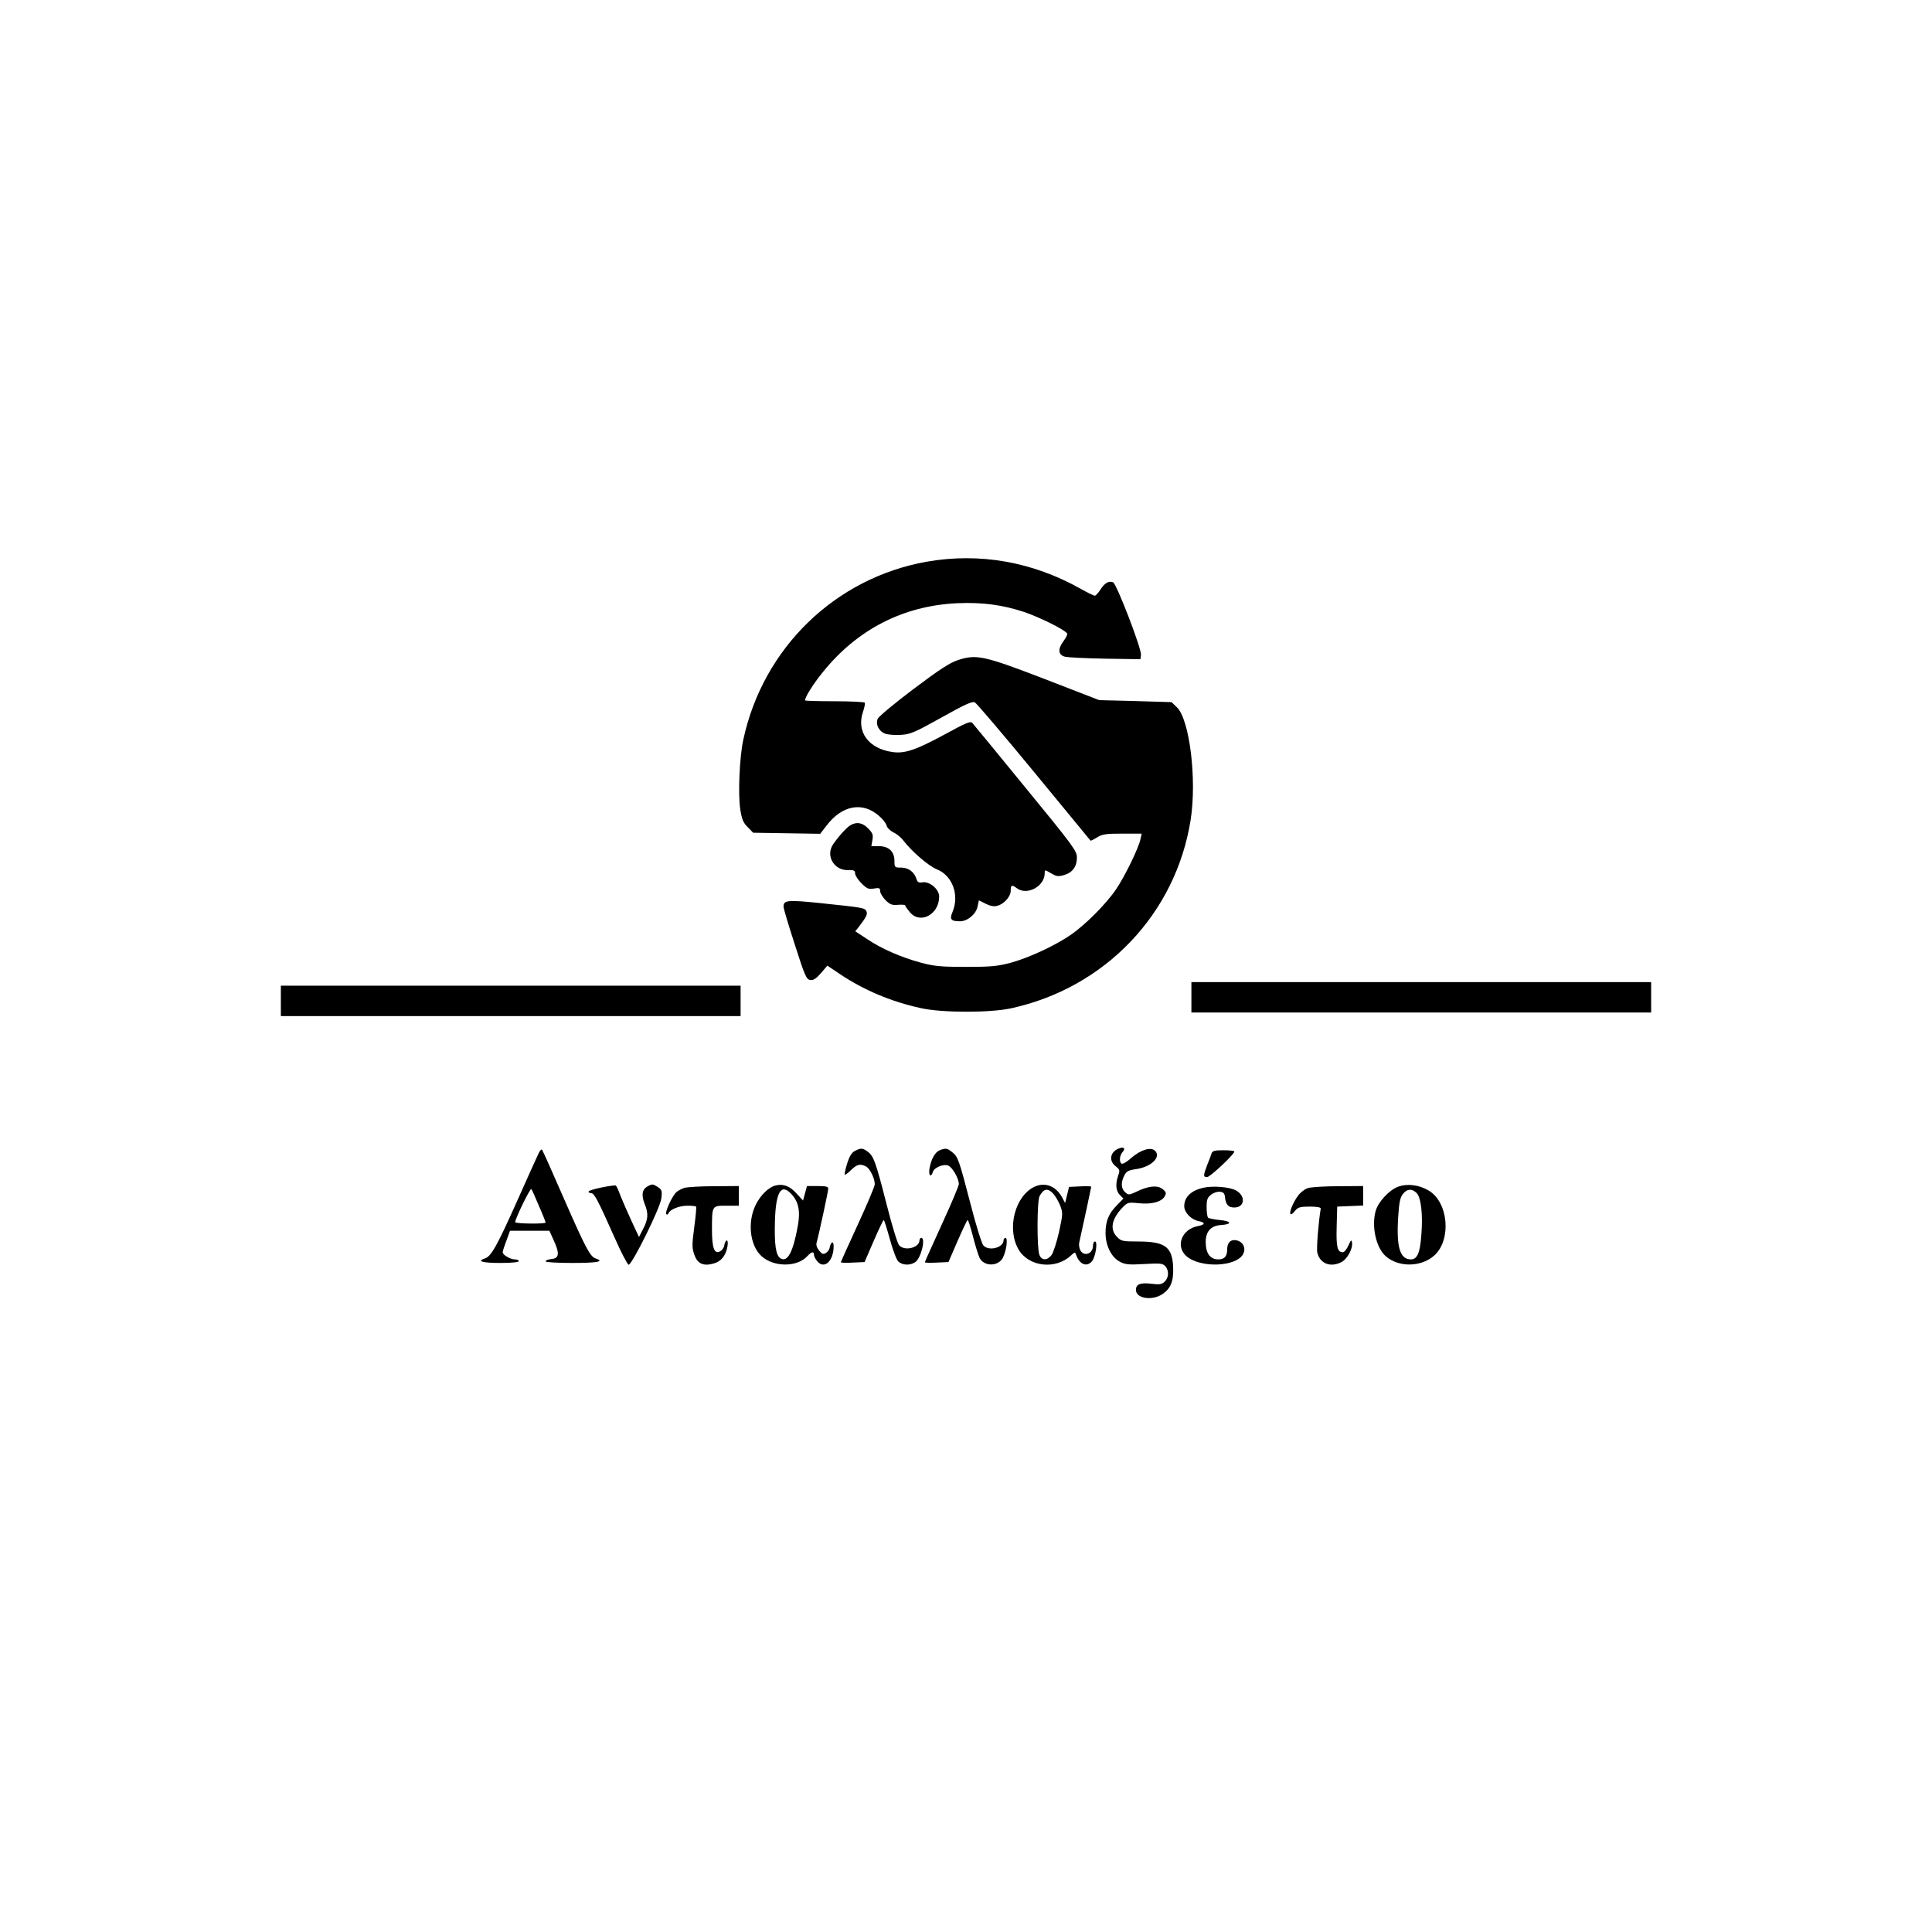
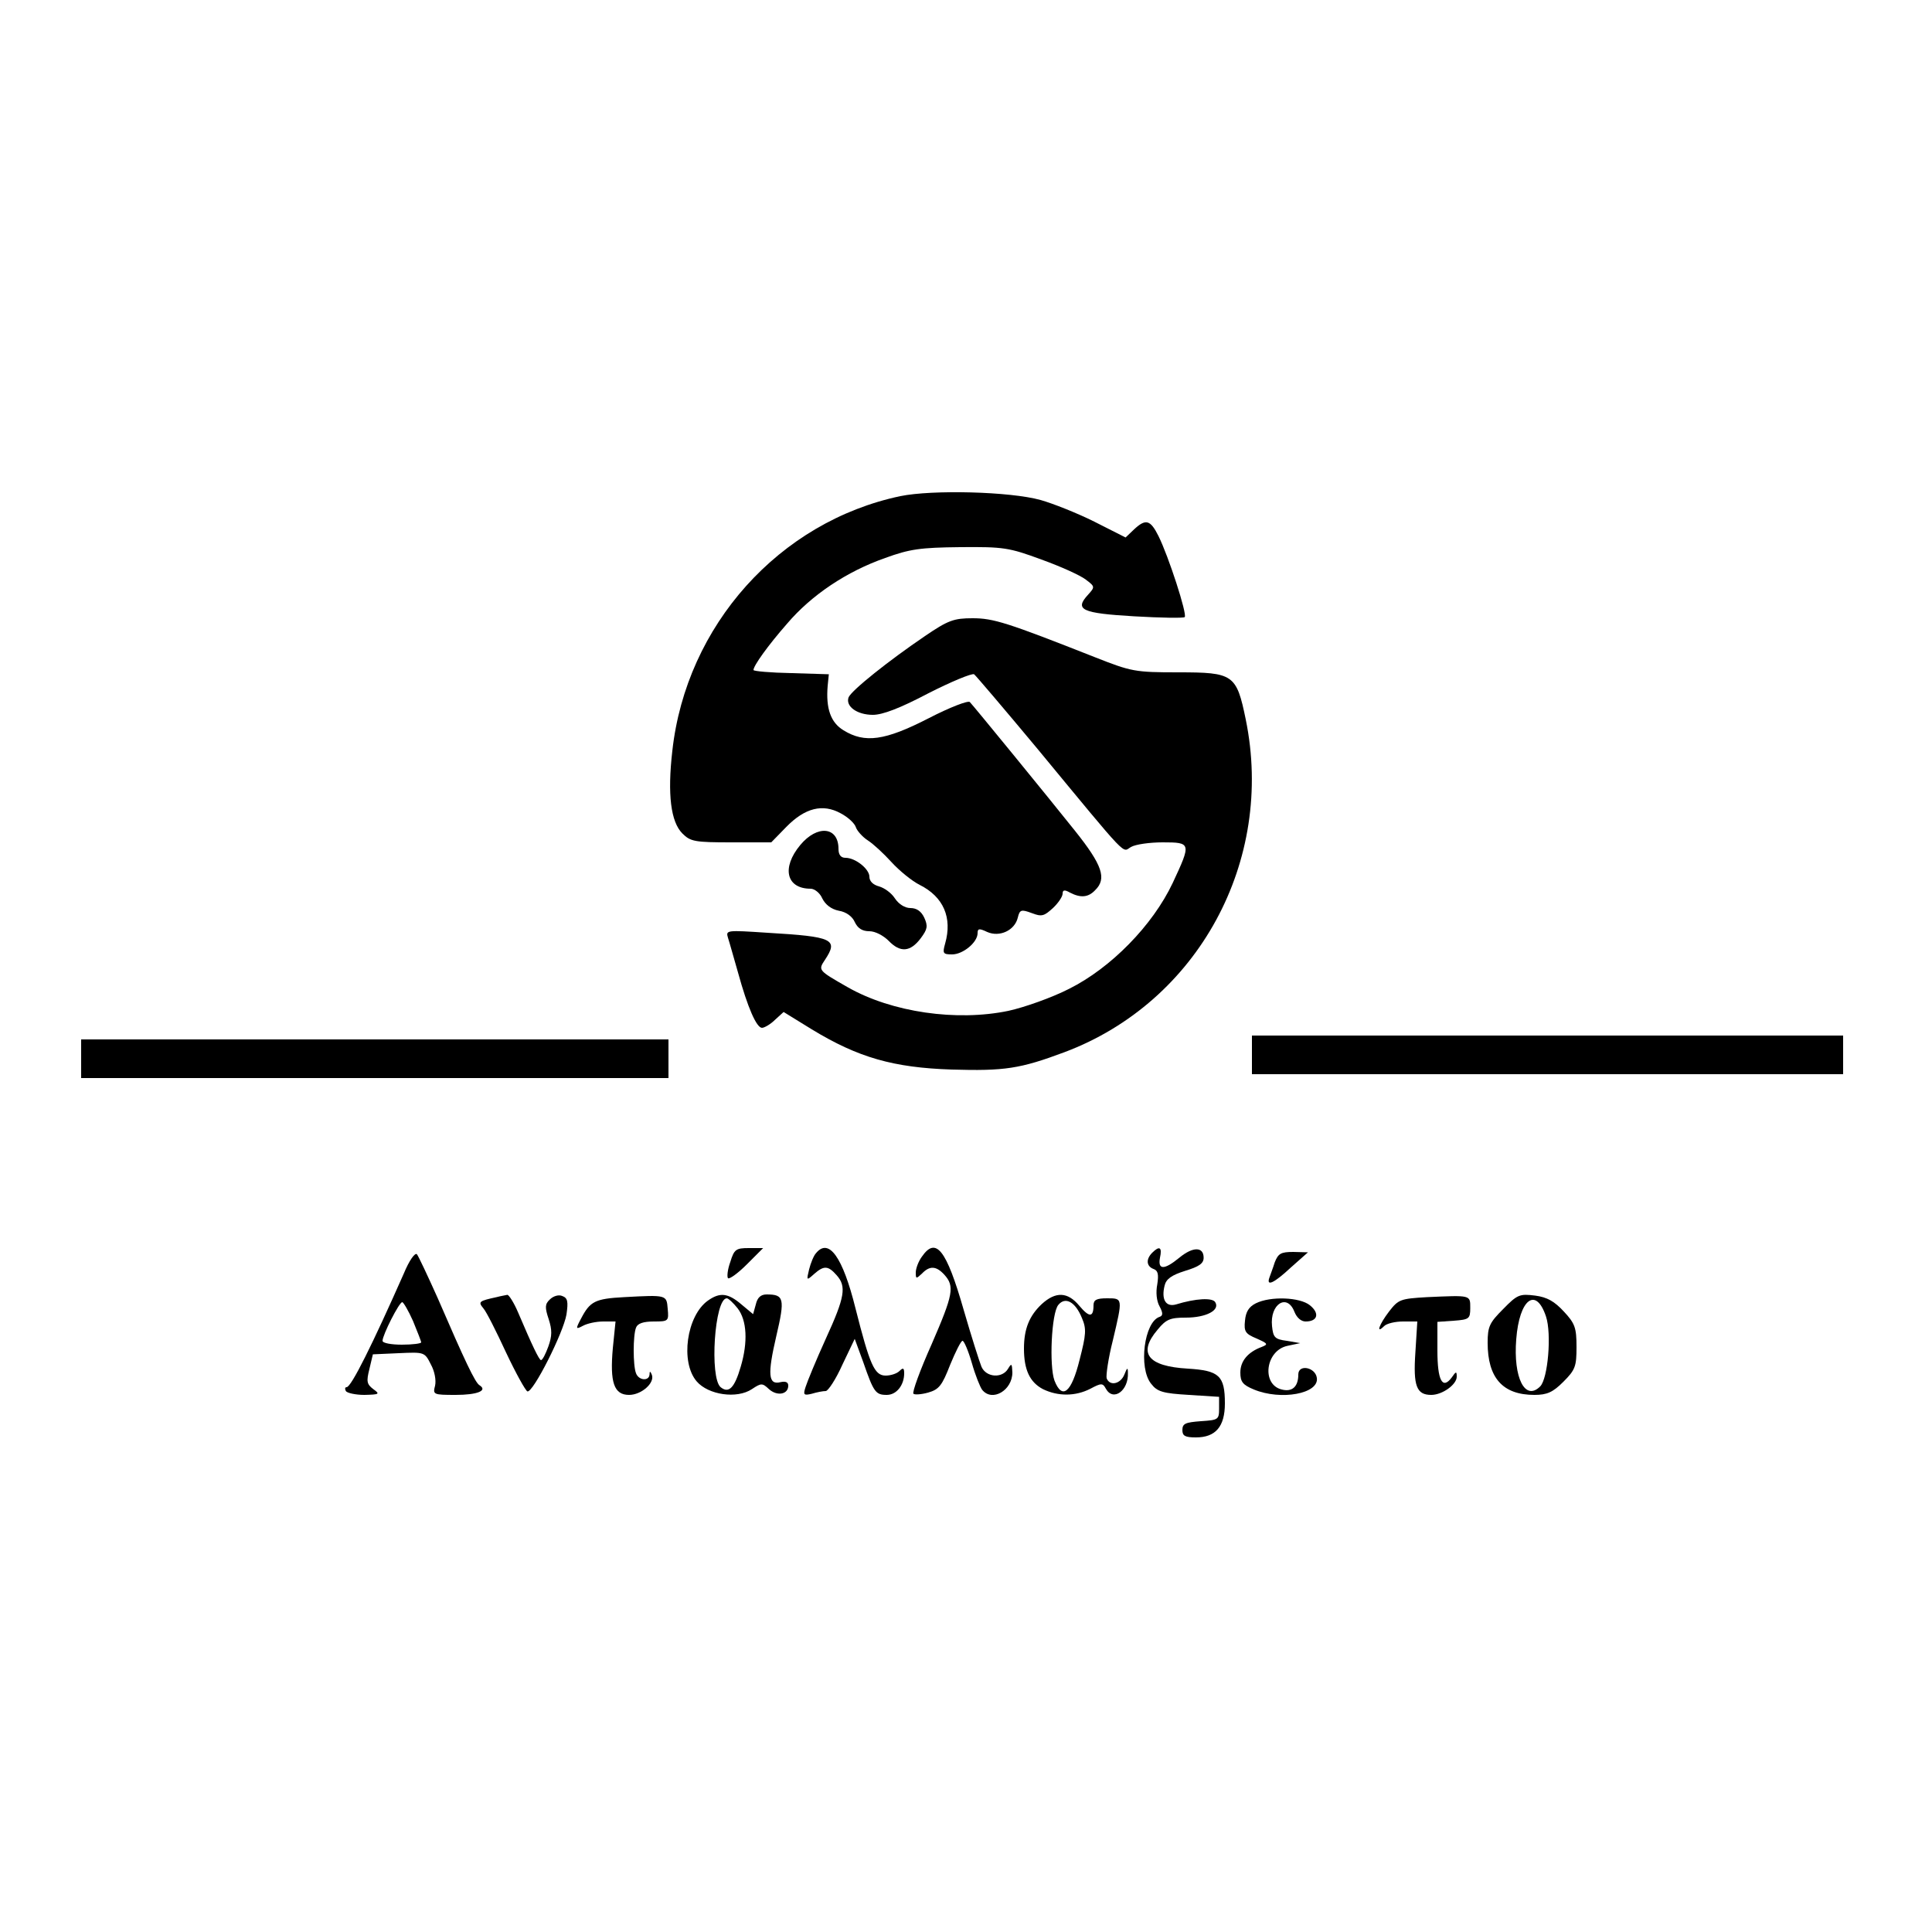
- <svg xmlns="http://www.w3.org/2000/svg" version="1.0" width="1080pt" height="1080pt" viewBox="0 0 1080 1080" preserveAspectRatio="xMidYMid meet">
-   <g transform="translate(0,1080) scale(0.1,-0.1)" fill="#000000" stroke="none">
-     <path d="M5180 7660 c-511 -91 -914 -481 -1025 -995 -21 -97 -30 -304 -17 -389 9 -56 17 -76 42 -100 l30 -31 188 -3 187 -3 34 44 c87 116 203 138 296 55 19 -16 38 -40 41 -53 3 -12 20 -29 38 -38 18 -8 44 -29 57 -47 46 -60 140 -141 185 -159 88 -35 128 -143 89 -238 -18 -42 -10 -53 42 -53 42 0 90 41 98 84 l7 33 38 -19 c24 -12 47 -17 63 -12 39 9 77 52 77 85 0 32 6 35 34 14 57 -43 156 10 156 84 0 20 0 20 36 -1 31 -18 40 -19 74 -9 46 14 70 47 70 98 0 36 -22 66 -286 388 -157 193 -292 356 -299 364 -11 11 -36 0 -155 -65 -157 -85 -222 -108 -290 -98 -134 18 -204 113 -166 224 8 24 13 47 10 52 -3 4 -79 8 -170 8 -90 0 -164 2 -164 5 0 18 47 93 99 157 193 240 451 372 752 386 141 6 252 -9 374 -49 85 -29 228 -99 240 -120 4 -5 -6 -24 -20 -43 -33 -44 -30 -77 8 -87 15 -4 116 -9 225 -11 l197 -3 3 24 c5 31 -136 398 -156 406 -24 9 -46 -3 -70 -40 -12 -19 -27 -35 -32 -35 -6 0 -41 17 -78 38 -270 152 -566 204 -862 152z" />
-     <path d="M5355 7110 c-46 -15 -104 -53 -249 -162 -104 -78 -193 -153 -199 -165 -14 -31 5 -70 40 -84 16 -6 55 -9 88 -7 54 3 77 13 228 97 130 73 172 92 186 85 10 -5 159 -180 331 -389 172 -209 314 -382 316 -384 1 -2 18 6 37 18 29 18 50 21 141 21 l108 0 -7 -32 c-10 -49 -87 -207 -136 -279 -55 -82 -176 -203 -258 -258 -89 -60 -230 -125 -331 -153 -73 -19 -109 -23 -250 -23 -141 0 -178 4 -250 23 -111 30 -220 77 -302 132 l-67 44 20 25 c42 55 49 69 43 85 -8 21 -14 22 -243 46 -201 21 -221 19 -221 -19 0 -9 28 -104 63 -211 56 -176 65 -195 86 -198 18 -3 33 7 60 38 l36 42 70 -47 c134 -90 288 -155 455 -191 118 -26 381 -26 500 -1 527 114 923 528 1006 1055 35 226 -6 560 -77 628 l-30 29 -202 6 -202 5 -302 117 c-343 132 -385 141 -488 107z" />
-     <path d="M4754 6187 c-21 -12 -67 -63 -97 -107 -43 -63 5 -146 83 -144 33 1 40 -2 40 -18 0 -11 16 -36 35 -55 31 -31 40 -35 70 -30 30 5 35 3 35 -14 0 -11 14 -34 30 -51 26 -25 37 -29 70 -26 22 2 40 0 40 -3 0 -4 12 -21 26 -38 58 -70 164 -13 164 87 0 41 -52 85 -92 80 -21 -4 -29 0 -34 16 -12 41 -45 66 -86 66 -37 0 -38 1 -38 38 0 52 -32 82 -88 82 l-41 0 6 35 c5 29 1 39 -25 65 -32 32 -63 37 -98 17z" />
-     <path d="M6660 5225 l0 -85 1285 0 1285 0 0 85 0 85 -1285 0 -1285 0 0 -85z" />
-     <path d="M1570 5205 l0 -85 1285 0 1285 0 0 85 0 85 -1285 0 -1285 0 0 -85z" />
-     <path d="M6260 4382 c-53 -17 -65 -69 -24 -101 24 -19 25 -23 15 -52 -17 -48 -13 -87 9 -109 l20 -20 -36 -37 c-46 -46 -64 -89 -64 -156 0 -70 33 -136 80 -160 30 -16 50 -18 136 -13 89 5 103 4 118 -12 22 -25 20 -65 -4 -87 -16 -15 -30 -17 -76 -11 -61 7 -84 -3 -84 -35 0 -47 88 -62 147 -24 48 32 64 73 61 152 -5 114 -46 143 -198 143 -83 0 -93 2 -115 25 -42 41 -32 99 28 163 30 31 33 32 93 26 72 -8 129 8 145 39 10 17 8 24 -12 40 -28 23 -80 18 -147 -15 -41 -19 -44 -19 -62 -3 -24 21 -25 55 -5 94 11 23 23 29 62 35 86 11 146 67 110 103 -23 23 -80 6 -132 -39 -24 -22 -49 -37 -55 -33 -15 9 -12 46 6 66 16 18 8 29 -16 21z" />
-     <path d="M3011 4353 c-8 -16 -63 -138 -123 -273 -112 -250 -143 -304 -178 -315 -47 -15 -13 -25 85 -25 63 0 105 4 105 10 0 6 -10 10 -23 10 -24 0 -67 25 -67 40 0 5 9 34 21 65 l20 55 110 0 110 0 25 -55 c33 -72 30 -99 -13 -103 -18 -2 -33 -7 -33 -13 0 -5 63 -9 150 -9 139 0 182 8 130 25 -31 10 -56 57 -180 340 -62 143 -116 263 -120 268 -4 4 -12 -5 -19 -20z m2 -295 c21 -47 37 -89 37 -92 0 -9 -170 -7 -170 2 -1 18 84 192 90 185 4 -4 23 -47 43 -95z" />
-     <path d="M4780 4367 c-18 -9 -31 -29 -44 -70 -10 -32 -16 -60 -14 -63 3 -3 19 9 36 26 33 32 51 36 84 19 21 -12 48 -66 48 -99 0 -12 -43 -113 -95 -226 -52 -113 -95 -208 -95 -210 0 -3 30 -4 67 -2 l66 3 51 118 c28 64 53 117 56 117 3 0 18 -48 34 -106 16 -59 37 -115 47 -125 23 -23 67 -24 96 -4 32 23 59 135 33 135 -5 0 -10 -6 -10 -13 0 -42 -83 -63 -114 -28 -9 10 -41 114 -72 237 -59 231 -71 264 -106 288 -27 19 -35 19 -68 3z" />
-     <path d="M5253 4370 c-26 -10 -48 -50 -57 -102 -7 -39 8 -54 19 -19 7 24 57 45 84 36 23 -7 61 -72 61 -104 0 -10 -43 -112 -95 -225 -52 -114 -95 -209 -95 -212 0 -3 30 -4 66 -2 l66 3 51 118 c28 64 53 117 56 117 4 0 17 -42 30 -92 13 -51 30 -105 37 -120 26 -50 107 -48 131 3 19 38 28 109 14 109 -6 0 -11 -6 -11 -13 0 -42 -83 -63 -113 -29 -9 10 -42 115 -72 233 -65 250 -70 263 -103 289 -27 22 -36 23 -69 10z" />
-     <path d="M6773 4353 c-3 -10 -14 -40 -25 -66 -22 -59 -23 -67 0 -67 16 0 152 127 152 143 0 4 -27 7 -60 7 -49 0 -62 -3 -67 -17z" />
-     <path d="M3363 4162 c-40 -8 -73 -18 -73 -23 0 -5 7 -9 15 -9 17 0 37 -38 130 -247 37 -84 73 -153 79 -153 20 1 178 320 183 371 5 43 3 49 -22 65 -25 16 -30 16 -54 3 -32 -18 -37 -48 -17 -100 22 -53 19 -86 -9 -139 l-23 -45 -42 90 c-23 50 -51 114 -62 142 -10 29 -22 54 -26 56 -4 2 -40 -3 -79 -11z" />
-     <path d="M4335 4173 c-39 -10 -84 -54 -111 -109 -47 -97 -32 -227 33 -286 69 -63 201 -62 257 1 22 24 36 27 36 7 0 -8 8 -24 18 -36 39 -48 92 0 92 83 0 33 -15 27 -22 -7 -1 -10 -11 -24 -21 -30 -15 -9 -22 -7 -38 13 -13 16 -18 32 -14 45 12 42 65 287 65 301 0 12 -14 15 -60 15 l-59 0 -11 -41 -11 -40 -37 40 c-37 41 -74 55 -117 44z m89 -48 c40 -43 51 -95 36 -177 -26 -146 -58 -207 -97 -182 -26 16 -35 76 -31 210 5 163 35 211 92 149z" />
-     <path d="M5785 4167 c-111 -50 -159 -236 -91 -352 57 -97 207 -114 293 -33 22 20 23 20 29 2 19 -52 58 -68 87 -36 21 23 35 112 18 112 -6 0 -11 -10 -11 -23 0 -46 -50 -64 -71 -26 -6 12 -9 31 -6 43 22 98 67 308 67 312 0 3 -28 4 -62 2 l-62 -3 -11 -45 -11 -45 -16 30 c-34 64 -94 88 -153 62z m102 -39 c12 -13 29 -42 39 -66 16 -42 16 -47 -6 -149 -13 -57 -32 -116 -42 -129 -25 -32 -56 -31 -68 2 -14 36 -13 300 1 327 23 43 46 47 76 15z" />
-     <path d="M7815 4166 c-49 -18 -111 -85 -125 -135 -24 -87 2 -205 56 -253 72 -64 200 -62 273 5 96 88 77 298 -33 362 -54 32 -119 40 -171 21z m104 -35 c25 -25 36 -123 26 -239 -7 -96 -23 -132 -58 -132 -61 0 -82 68 -71 238 5 80 11 108 26 127 23 30 51 32 77 6z" />
-     <path d="M3826 4160 c-15 -5 -36 -16 -45 -24 -24 -22 -66 -114 -56 -123 4 -5 10 -2 12 5 8 21 60 42 106 42 24 0 46 -2 48 -5 3 -2 -2 -54 -10 -115 -13 -97 -13 -116 0 -153 17 -50 49 -66 105 -51 45 11 72 45 81 99 6 41 -11 41 -19 1 -1 -10 -11 -24 -21 -30 -33 -20 -47 16 -47 118 0 138 -1 136 81 136 l69 0 0 55 0 55 -137 -1 c-76 0 -151 -5 -167 -9z" />
-     <path d="M6730 4161 c-71 -15 -110 -52 -110 -104 0 -35 39 -75 80 -83 40 -8 38 -20 -4 -28 -89 -17 -126 -110 -66 -166 77 -71 286 -63 321 13 14 32 -2 64 -36 73 -34 8 -55 -11 -55 -50 0 -39 -15 -56 -49 -56 -47 0 -71 34 -71 98 0 58 29 90 85 94 65 4 60 22 -7 28 -31 3 -60 9 -65 13 -4 5 -8 31 -8 59 0 41 4 53 24 69 14 11 36 19 50 17 21 -2 27 -9 29 -33 5 -40 19 -55 52 -55 59 0 65 66 8 96 -36 19 -127 26 -178 15z" />
-     <path d="M7313 4159 c-18 -5 -43 -24 -56 -42 -47 -63 -63 -142 -18 -86 16 20 28 24 83 24 39 0 62 -4 61 -11 -12 -70 -25 -226 -19 -247 15 -61 74 -84 135 -52 32 16 64 75 59 108 -3 19 -6 17 -20 -15 -10 -21 -23 -38 -31 -38 -31 0 -38 27 -35 141 l3 114 73 3 72 3 0 54 0 55 -137 -1 c-76 0 -152 -5 -170 -10z" />
+ <svg xmlns="http://www.w3.org/2000/svg" version="1.0" width="500pt" height="500pt" viewBox="0 0 500 500" preserveAspectRatio="xMidYMid meet">
+   <g transform="translate(0,500) scale(0.1,-0.1)" fill="#000000" stroke="none">
+     <path d="M2330 3716 c-313 -66 -554 -334 -590 -659 -13 -113 -4 -184 26 -214 21 -21 32 -23 127 -23 l103 0 39 40 c48 49 94 61 141 35 19 -10 36 -26 39 -36 3 -9 17 -25 31 -34 14 -9 41 -34 61 -56 20 -22 53 -49 73 -59 62 -31 85 -85 66 -152 -7 -25 -6 -28 18 -28 28 0 66 31 66 55 0 12 4 13 25 3 32 -14 71 4 79 37 5 21 9 22 36 12 26 -10 32 -8 55 13 14 13 25 30 25 37 0 10 5 11 19 3 27 -14 47 -13 65 6 31 30 19 65 -52 154 -71 89 -259 319 -272 333 -4 5 -53 -14 -107 -42 -113 -58 -165 -65 -220 -31 -33 20 -46 56 -41 115 l3 30 -97 3 c-54 1 -98 5 -98 8 0 11 37 63 87 120 63 74 154 135 254 170 63 23 91 27 194 28 112 1 126 -1 210 -32 50 -18 101 -41 115 -52 24 -18 24 -19 6 -39 -36 -39 -17 -48 119 -56 69 -4 128 -5 131 -2 7 7 -42 158 -68 210 -21 42 -33 45 -63 17 l-22 -21 -81 41 c-44 22 -107 47 -139 56 -79 22 -280 27 -363 10z" />
+     <path d="M2394 3354 c-93 -63 -191 -141 -198 -159 -8 -23 22 -45 63 -45 25 0 70 17 144 56 59 30 112 52 118 49 5 -4 79 -91 164 -193 242 -293 218 -267 242 -254 12 7 49 12 82 12 74 0 74 -2 26 -105 -52 -110 -160 -220 -268 -274 -45 -23 -116 -48 -157 -57 -134 -28 -302 -4 -416 61 -77 44 -77 44 -59 71 35 53 22 60 -149 70 -106 7 -108 7 -102 -13 4 -12 15 -52 26 -90 25 -91 48 -143 62 -143 6 0 22 9 34 21 l22 20 73 -45 c120 -73 211 -99 362 -104 137 -4 177 2 292 45 346 130 544 495 469 861 -24 117 -32 122 -175 122 -112 0 -121 2 -215 39 -228 90 -263 101 -317 101 -48 0 -63 -5 -123 -46z" />
+     <path d="M2071 2813 c-49 -59 -36 -113 27 -113 10 0 24 -11 30 -25 8 -16 23 -28 43 -32 19 -3 35 -15 41 -29 8 -17 20 -24 38 -24 15 0 36 -11 50 -25 30 -31 56 -29 83 7 17 23 19 31 9 53 -8 17 -20 25 -36 25 -14 0 -30 10 -40 25 -9 14 -27 27 -41 31 -15 4 -25 13 -25 25 0 20 -36 49 -62 49 -12 0 -18 8 -18 23 0 58 -55 63 -99 10z" />
+     <path d="M3240 2270 l0 -50 765 0 765 0 0 50 0 50 -765 0 -765 0 0 -50z" />
+     <path d="M210 2260 l0 -50 760 0 760 0 0 50 0 50 -760 0 -760 0 0 -50z" />
+     <path d="M1890 1734 c-7 -19 -9 -38 -6 -42 4 -3 26 13 49 36 l42 42 -37 0 c-33 0 -38 -3 -48 -36z" />
+     <path d="M2112 1757 c-6 -6 -14 -26 -18 -42 -7 -29 -7 -30 13 -12 25 22 36 22 58 -3 26 -29 22 -56 -28 -165 -25 -55 -48 -111 -52 -124 -7 -21 -5 -23 16 -18 13 4 29 7 36 7 6 0 26 30 43 68 l32 67 22 -60 c27 -78 32 -85 61 -85 25 0 45 25 45 56 0 14 -3 15 -12 6 -7 -7 -23 -12 -36 -12 -29 0 -41 28 -78 174 -33 133 -69 183 -102 143z" />
+     <path d="M2386 1748 c-9 -12 -16 -31 -16 -41 0 -17 1 -17 16 -3 20 21 37 20 58 -3 27 -30 23 -51 -33 -180 -30 -67 -51 -125 -47 -128 3 -3 20 -2 38 3 28 8 36 18 57 72 14 34 28 62 32 62 4 0 15 -26 24 -57 9 -32 22 -64 27 -70 26 -32 78 -1 78 45 -1 23 -2 25 -11 10 -15 -26 -57 -23 -69 5 -5 12 -26 78 -46 147 -45 157 -72 190 -108 138z" />
+     <path d="M2982 1758 c-17 -17 -15 -35 3 -42 12 -4 14 -14 10 -40 -4 -20 -2 -43 6 -57 9 -17 9 -24 0 -27 -40 -13 -55 -132 -22 -173 16 -21 31 -25 98 -29 l78 -5 0 -30 c0 -29 -2 -30 -47 -33 -40 -3 -48 -6 -48 -23 0 -15 7 -19 35 -19 51 0 75 28 75 88 0 72 -15 85 -96 90 -104 6 -130 40 -78 101 22 27 33 31 73 31 52 0 89 19 76 40 -7 12 -50 10 -102 -6 -26 -7 -38 13 -29 49 4 17 18 27 53 38 36 11 48 19 48 34 0 29 -28 29 -63 0 -39 -32 -56 -32 -50 0 6 27 -1 32 -20 13z" />
+     <path d="M1045 1704 c-81 -183 -136 -294 -148 -294 -4 0 -5 -4 -2 -10 3 -5 25 -10 48 -10 39 1 41 2 23 15 -17 13 -18 20 -10 52 l9 38 67 3 c66 3 67 3 83 -29 10 -18 14 -41 11 -55 -6 -23 -5 -24 53 -24 56 0 84 11 62 25 -11 6 -38 63 -108 225 -26 58 -50 109 -54 114 -5 5 -20 -16 -34 -50z m24 -123 c11 -27 21 -52 21 -55 0 -3 -22 -6 -50 -6 -27 0 -50 4 -50 10 0 15 43 100 51 100 3 0 16 -22 28 -49z" />
+     <path d="M3299 1733 c-5 -16 -12 -34 -14 -40 -8 -23 12 -14 56 27 l44 39 -38 1 c-32 0 -39 -4 -48 -27z" />
+     <path d="M1285 1643 c-46 -10 -48 -12 -34 -29 8 -9 34 -61 59 -115 25 -53 50 -98 55 -100 15 -3 93 152 101 199 5 34 3 43 -11 48 -9 4 -23 0 -32 -9 -13 -12 -13 -21 -3 -51 9 -28 9 -43 -1 -71 -7 -19 -15 -35 -19 -35 -5 1 -22 36 -59 123 -11 26 -24 46 -28 46 -4 -1 -17 -3 -28 -6z" />
+     <path d="M1615 1643 c-75 -4 -88 -11 -111 -55 -15 -28 -14 -29 5 -19 11 6 34 11 52 11 l32 0 -7 -69 c-8 -89 3 -121 42 -121 32 0 67 31 59 52 -4 10 -6 10 -6 1 -1 -18 -28 -16 -35 3 -8 20 -8 98 0 118 4 11 19 16 46 16 38 0 39 1 36 33 -3 36 -2 36 -113 30z" />
+     <path d="M1832 1634 c-55 -39 -72 -159 -29 -209 30 -35 104 -46 143 -20 24 16 27 16 44 0 21 -19 50 -14 50 9 0 9 -7 12 -20 9 -32 -8 -34 20 -11 119 23 98 20 108 -25 108 -15 0 -24 -8 -28 -26 l-7 -25 -30 25 c-35 30 -56 32 -87 10z m77 -20 c24 -31 27 -87 8 -151 -16 -55 -31 -70 -52 -53 -29 24 -16 230 16 230 4 0 17 -12 28 -26z" />
+     <path d="M2696 1625 c-32 -30 -46 -64 -46 -115 0 -55 15 -87 49 -105 39 -19 84 -19 123 1 28 15 32 15 40 0 19 -34 59 -5 57 41 0 15 -2 14 -9 -4 -10 -25 -38 -31 -46 -10 -2 7 4 51 16 98 26 110 26 109 -15 109 -27 0 -35 -4 -35 -18 0 -32 -11 -32 -37 -1 -30 36 -61 37 -97 4z m104 -36 c12 -28 11 -42 -6 -108 -21 -85 -45 -105 -65 -54 -14 38 -8 175 10 196 18 22 44 8 61 -34z" />
+     <path d="M3693 1643 c-69 -4 -74 -6 -98 -37 -26 -34 -35 -60 -13 -38 7 7 29 12 49 12 l37 0 -5 -80 c-6 -87 3 -110 41 -110 29 0 66 27 66 47 0 15 -2 14 -13 -2 -24 -32 -37 -8 -37 70 l0 74 43 3 c39 3 42 5 42 33 0 34 2 33 -112 28z" />
+     <path d="M3890 1612 c-35 -35 -40 -45 -40 -87 0 -91 39 -135 121 -135 33 0 48 7 75 34 31 31 34 40 34 90 0 50 -4 61 -33 92 -24 26 -43 37 -74 41 -40 5 -46 3 -83 -35z m111 -19 c15 -45 5 -161 -15 -181 -39 -39 -70 22 -62 122 8 104 51 137 77 59z" />
+     <path d="M3250 1627 c-18 -9 -26 -22 -28 -45 -3 -28 1 -34 30 -46 29 -13 31 -15 13 -22 -35 -13 -55 -36 -55 -66 0 -24 6 -32 35 -44 70 -29 169 -11 163 30 -4 28 -48 36 -48 9 0 -32 -16 -46 -43 -39 -53 13 -42 101 15 113 l33 7 -35 6 c-31 4 -35 9 -38 38 -6 57 39 86 58 37 6 -15 17 -25 29 -25 31 0 37 21 11 42 -26 21 -102 24 -140 5z" />
  </g>
</svg>
